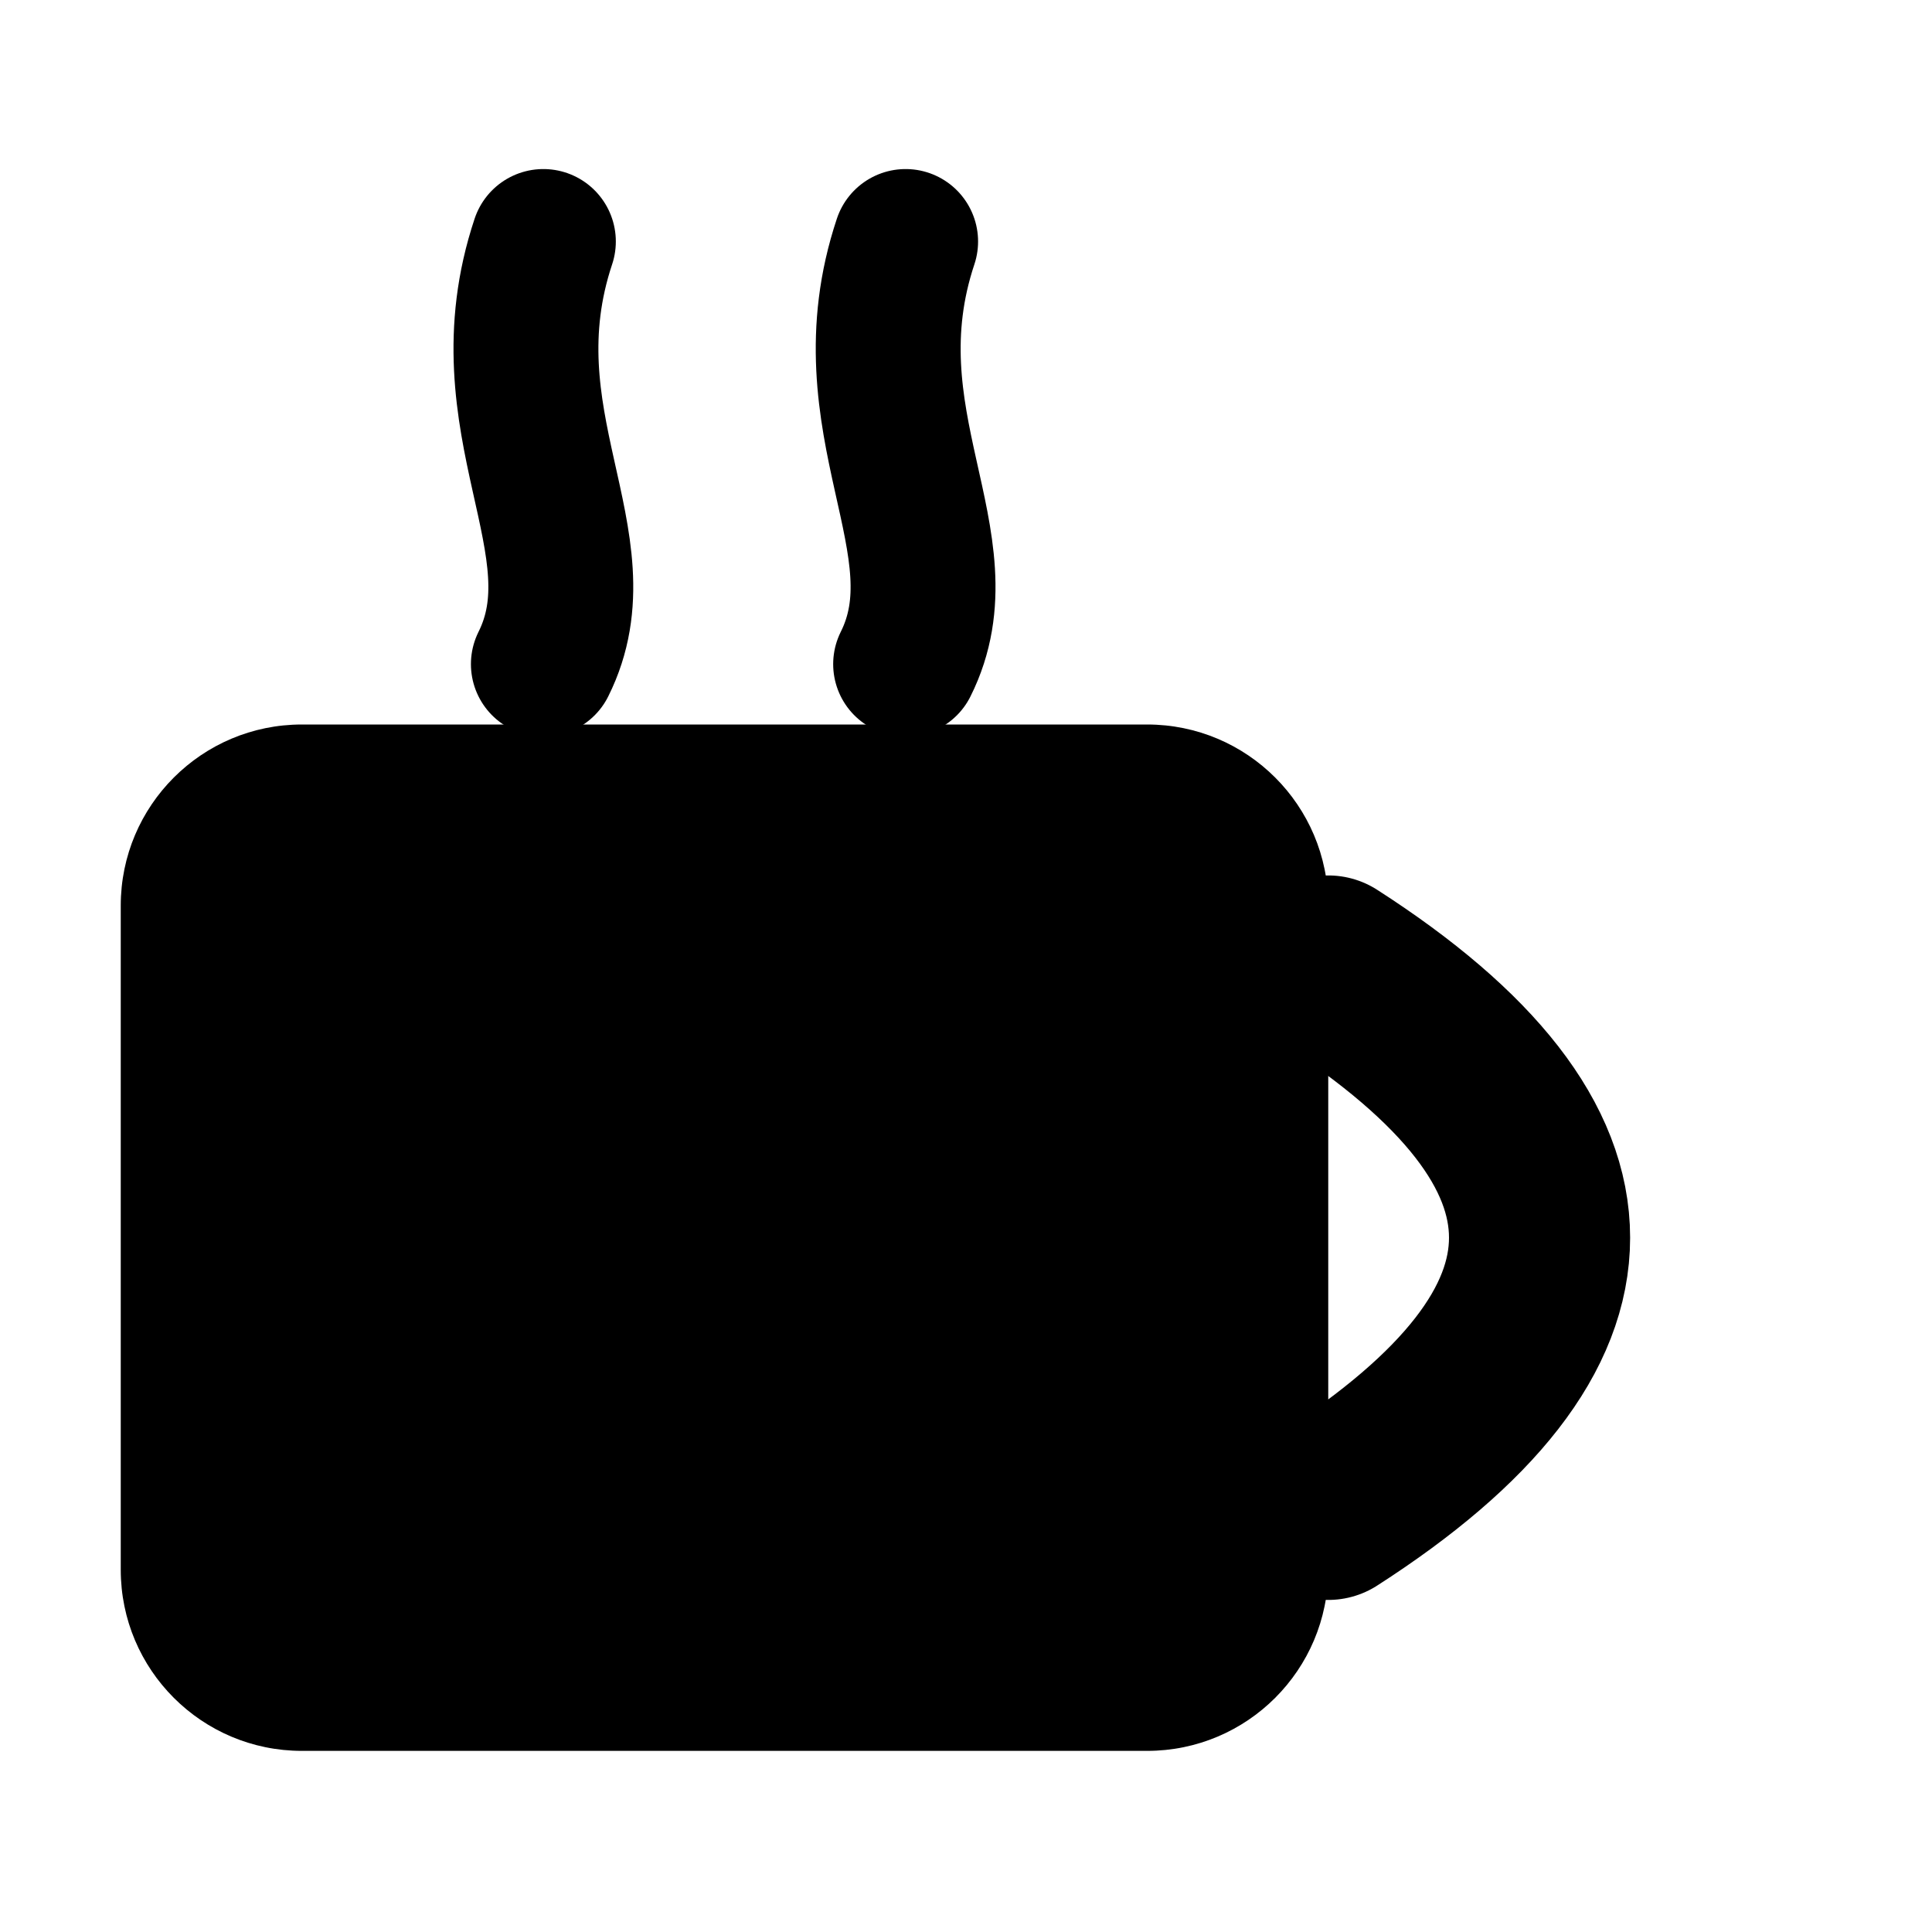
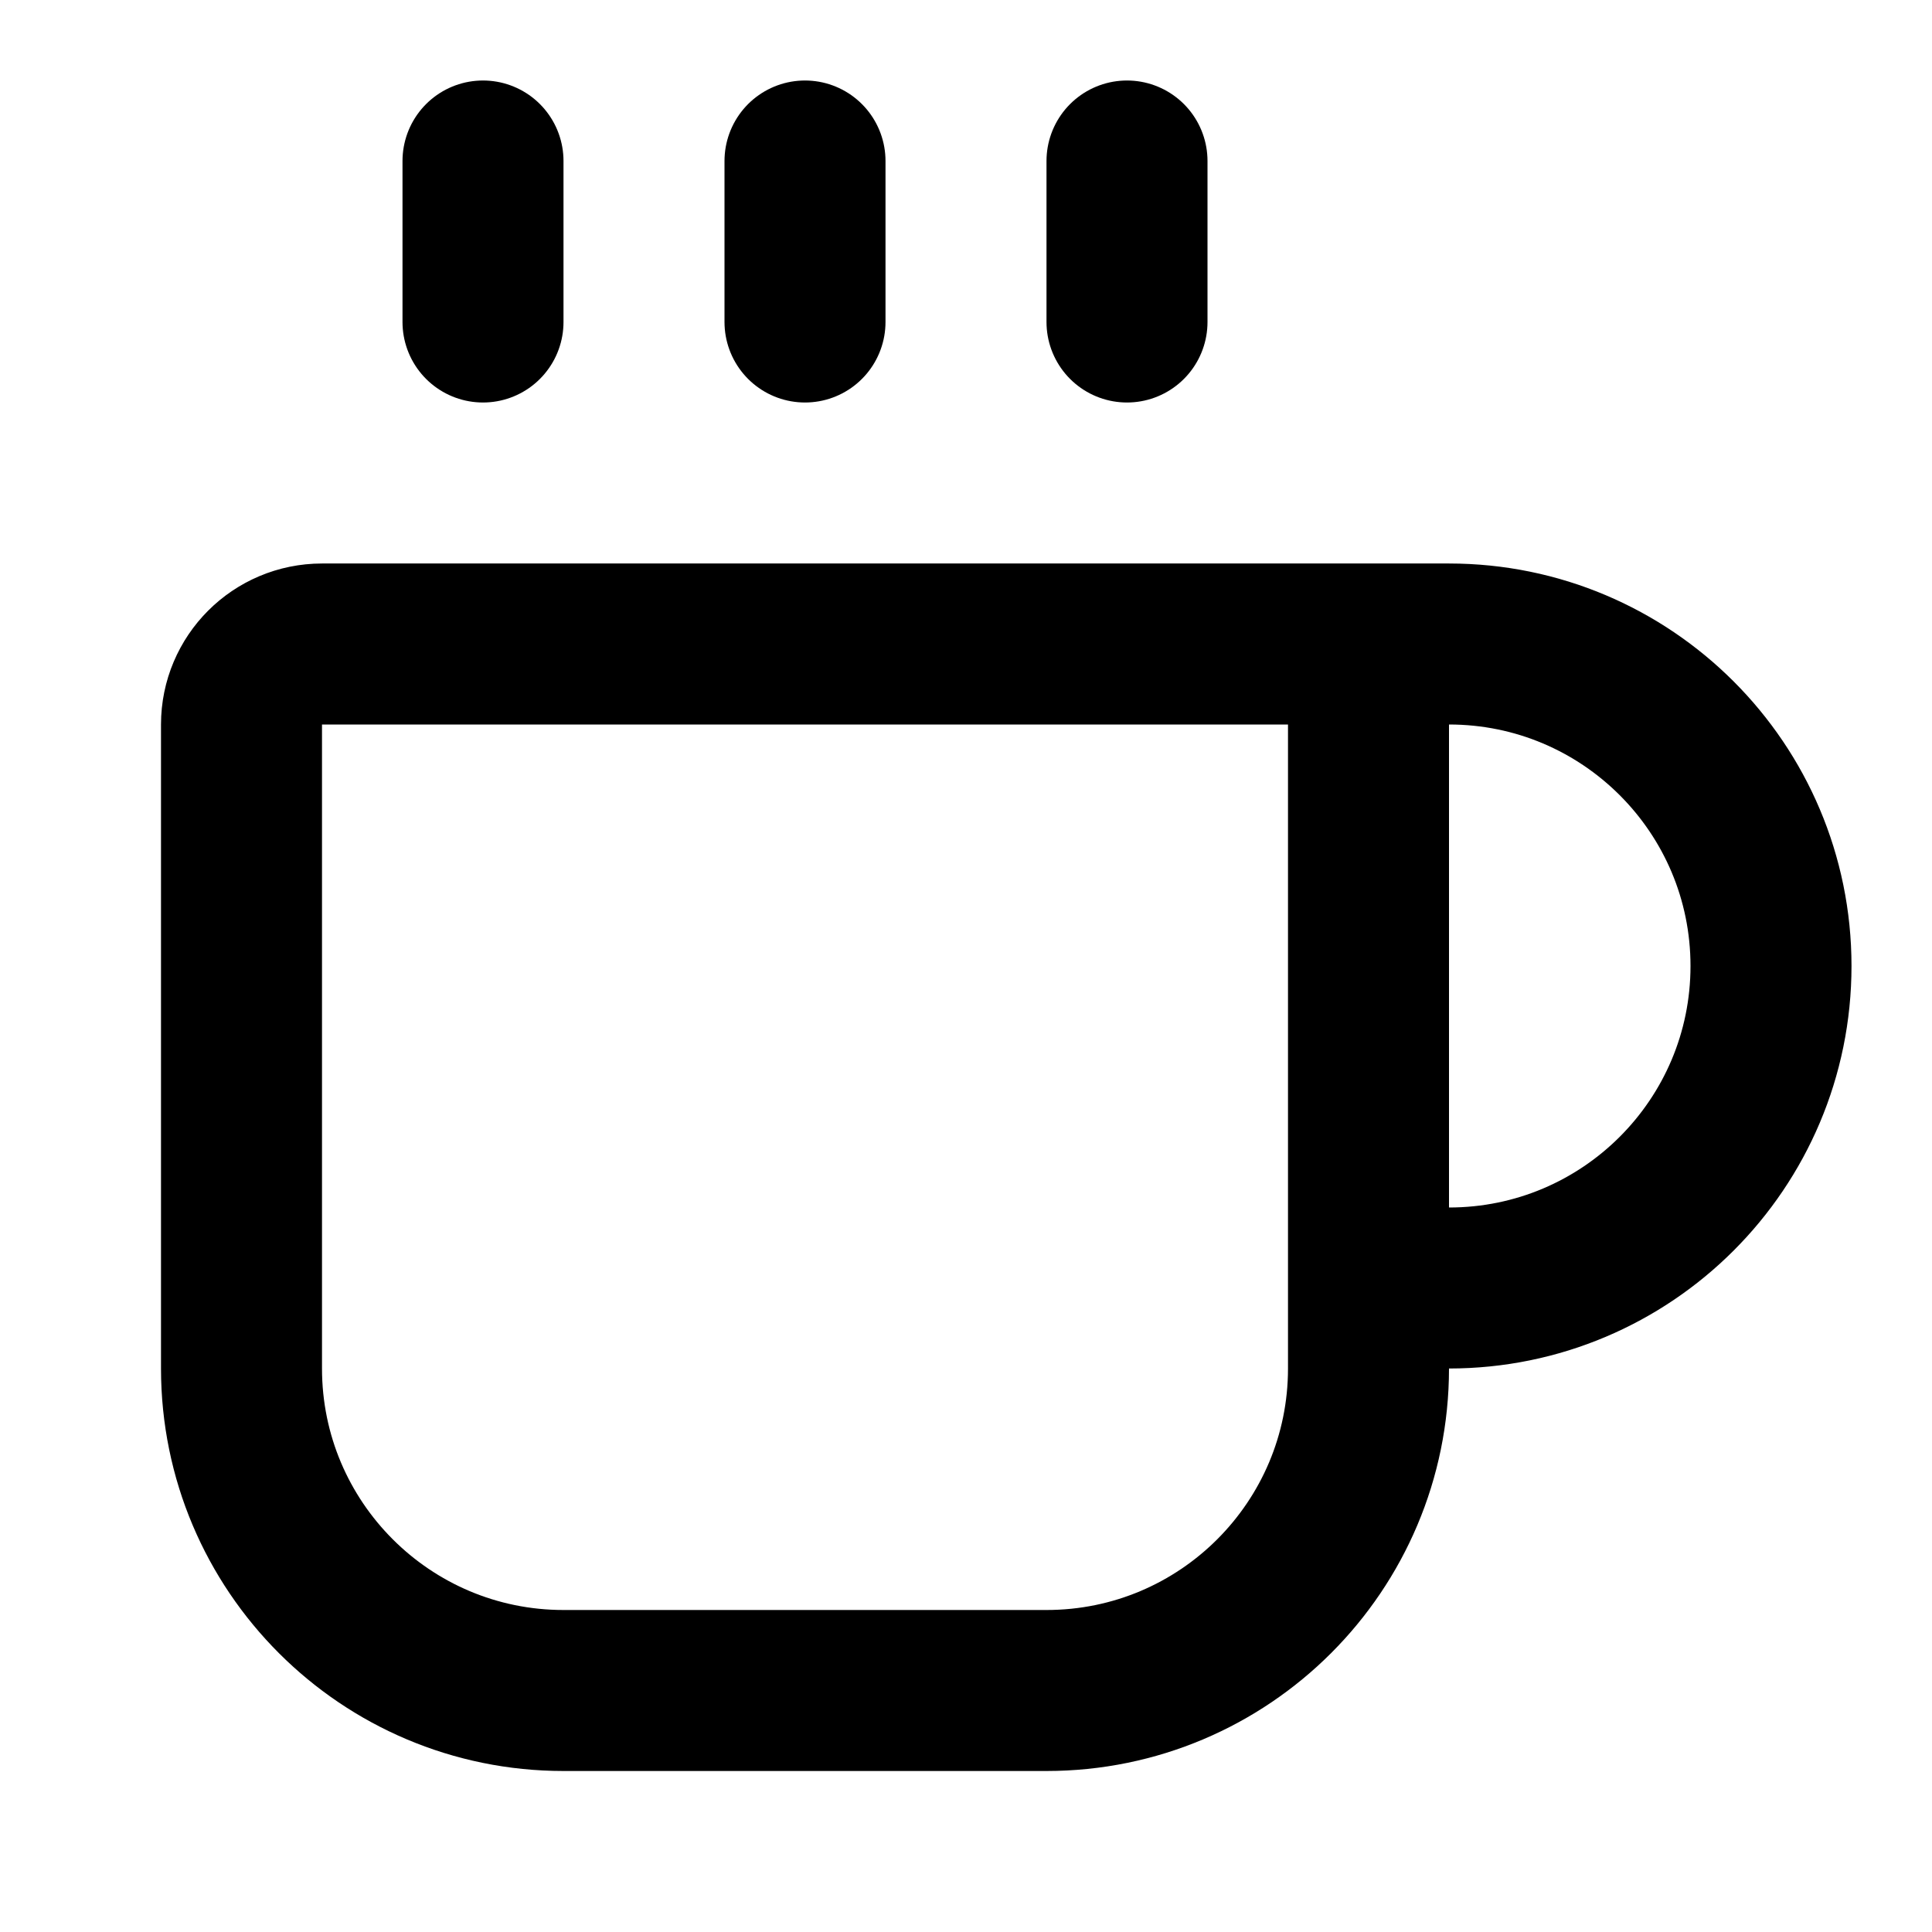
- <svg xmlns="http://www.w3.org/2000/svg" viewBox="0 0 16 16">
-   <path d="M4.5 5.5 C5 4.5 4 3.5 4.5 2" stroke="currentColor" stroke-width="1.2" fill="none" stroke-linecap="round" />
-   <path d="M7.5 5.5 C8 4.5 7 3.5 7.5 2" stroke="currentColor" stroke-width="1.2" fill="none" stroke-linecap="round" />
-   <rect x="1" y="6" width="10" height="8.5" rx="1.5" fill="currentColor" />
-   <path d="M11 8 Q14.5 10.25 11 12.5" stroke="currentColor" stroke-width="1.5" fill="none" stroke-linecap="round" />
+ <svg xmlns="http://www.w3.org/2000/svg" width="24" height="24" viewBox="0 0 24 24" fill="none" stroke="currentColor" stroke-width="2" stroke-linecap="round" stroke-linejoin="round">
+   <path d="M10 2v2" />
+   <path d="M14 2v2" />
+   <path d="M16 8a1 1 0 0 1 1 1v8a4 4 0 0 1-4 4H7a4 4 0 0 1-4-4V9a1 1 0 0 1 1-1h14a4 4 0 1 1 0 8h-1" />
+   <path d="M6 2v2" />
</svg>
